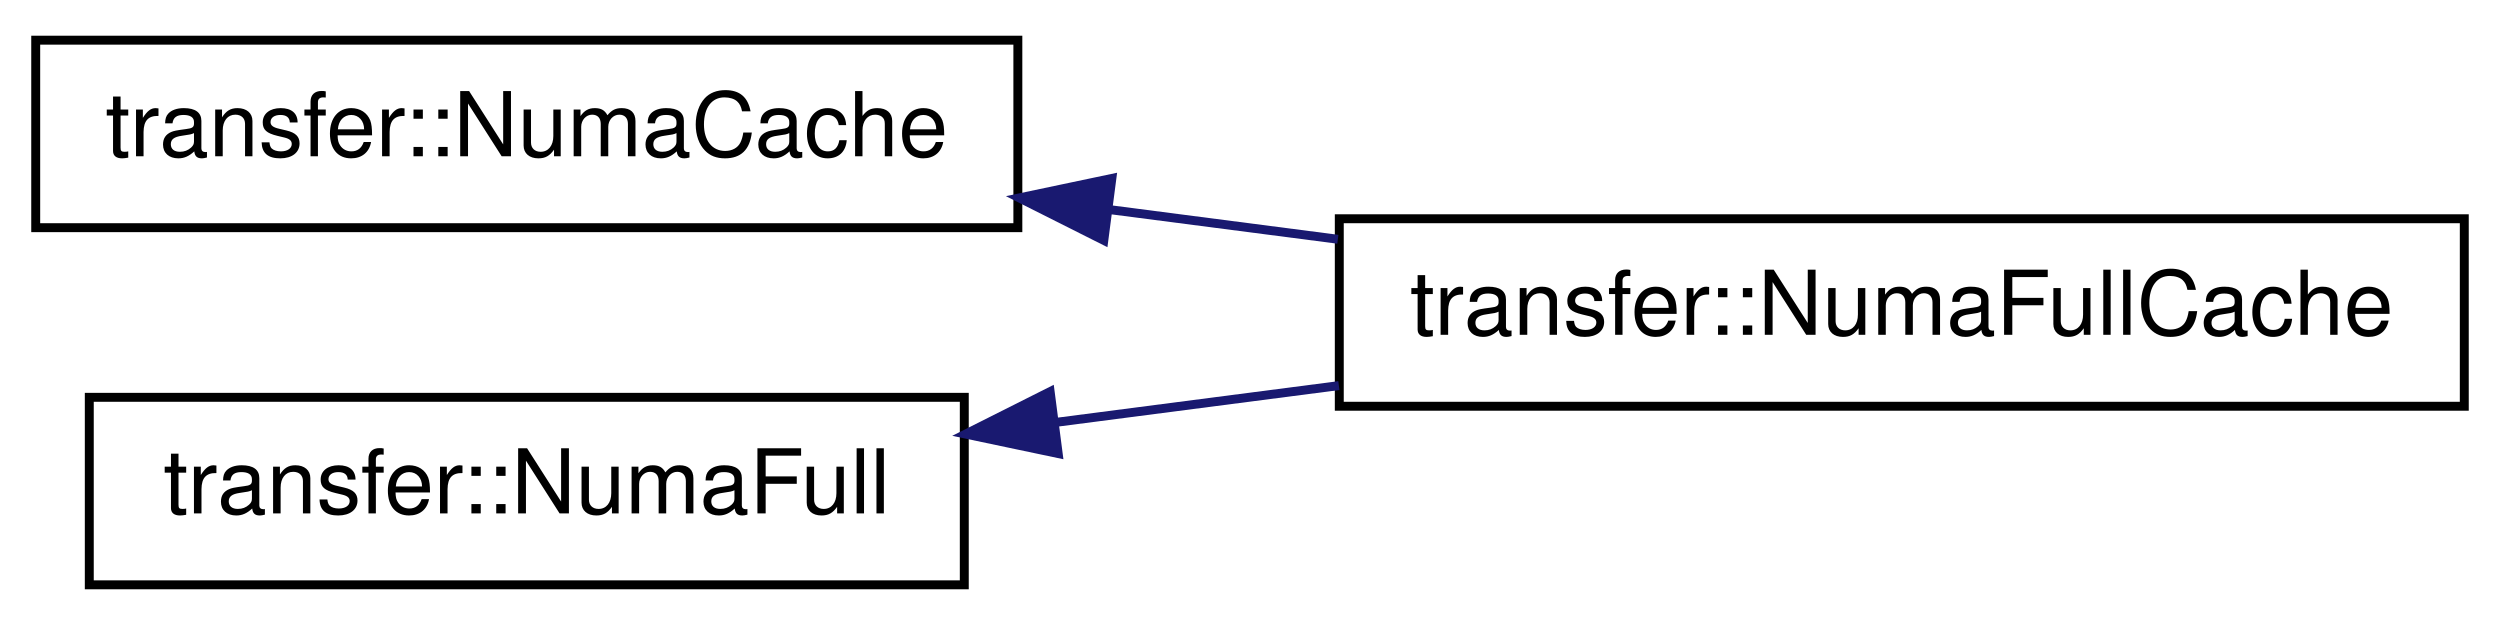
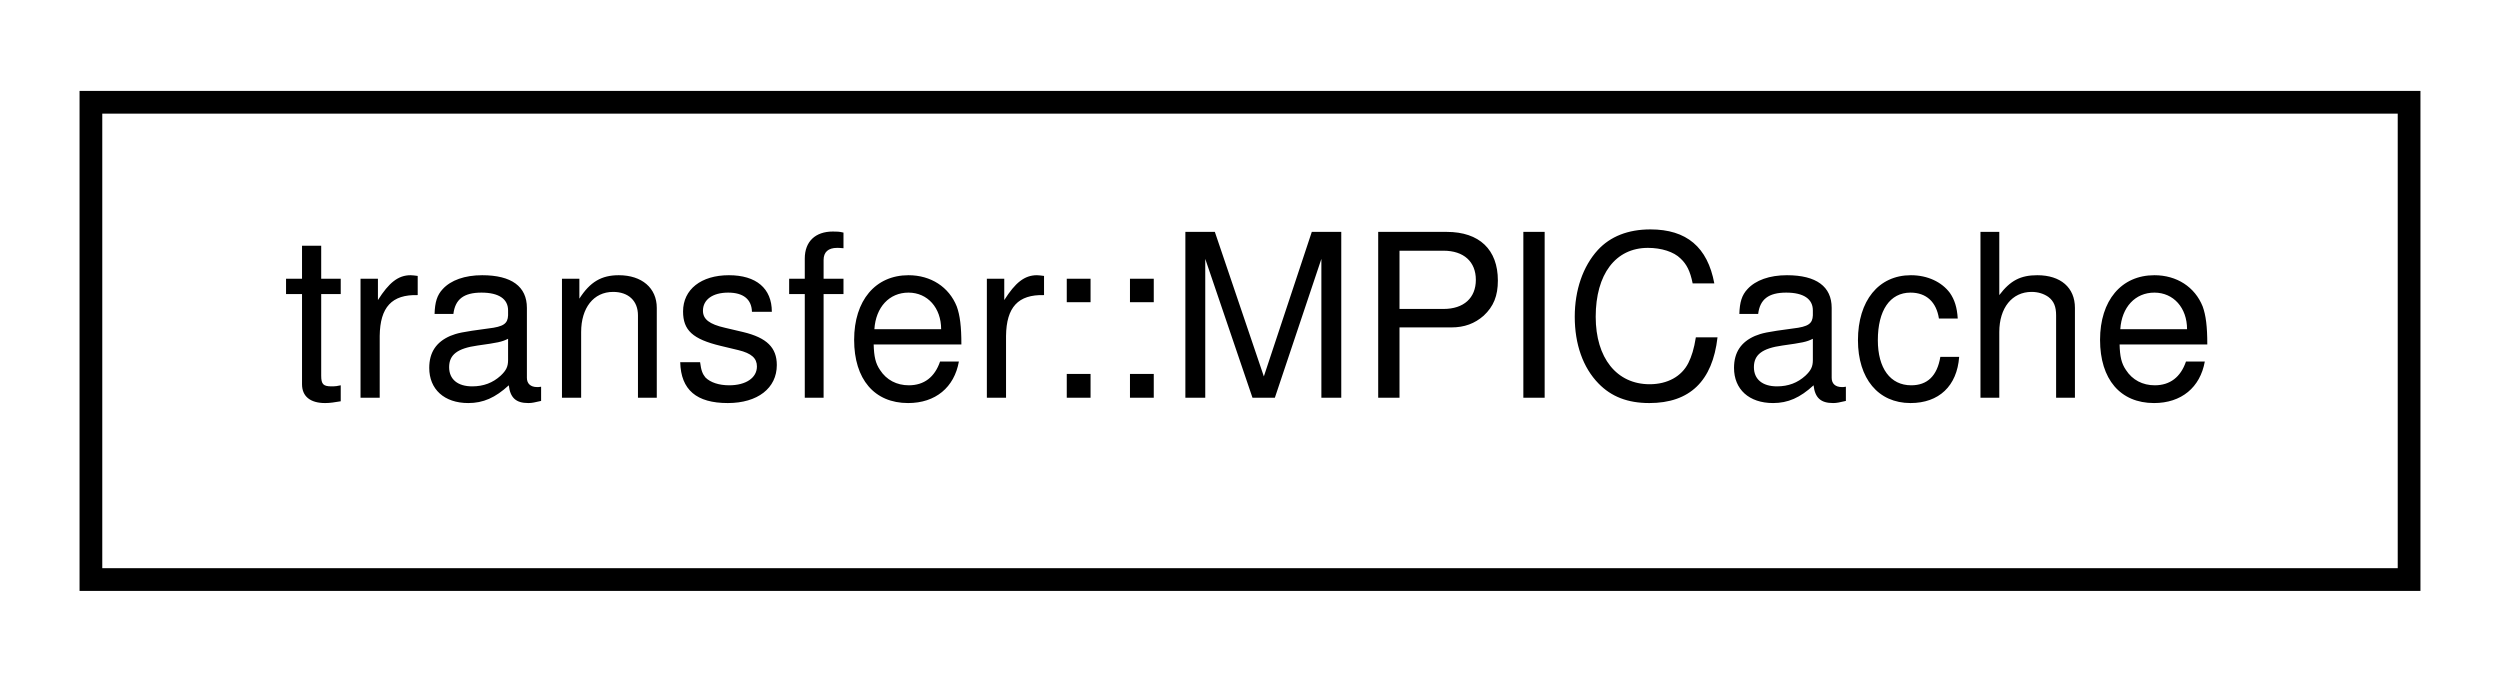
- <svg xmlns="http://www.w3.org/2000/svg" xmlns:xlink="http://www.w3.org/1999/xlink" width="280pt" height="70pt" viewBox="0.00 0.00 280.00 70.00">
-   <g id="graph1" class="graph" transform="scale(1 1) rotate(0) translate(4 66)">
-     <polygon fill="white" stroke="white" points="-4,5 -4,-66 277,-66 277,5 -4,5" />
+ <svg xmlns="http://www.w3.org/2000/svg" xmlns:xlink="http://www.w3.org/1999/xlink" width="110pt" height="30pt" viewBox="0.00 0.00 110.00 30.00">
+   <g id="graph1" class="graph" transform="scale(1 1) rotate(0) translate(4 26)">
+     <polygon fill="white" stroke="white" points="-4,5 -4,-26 107,-26 107,5 -4,5" />
    <g id="node1" class="node">
-       <a xlink:href="classtransfer_1_1NumaCache.xhtml" target="_top" xlink:title="transfer::NumaCache">
-         <polygon fill="white" stroke="black" points="0,-40.5 0,-61.5 110,-61.5 110,-40.5 0,-40.5" />
-         <text text-anchor="middle" x="55" y="-48.5" font-family="Helvetica,sans-Serif" font-size="10.00">transfer::NumaCache</text>
+       <a xlink:href="classtransfer_1_1MPICache.xhtml" target="_top" xlink:title="transfer::MPICache">
+         <polygon fill="white" stroke="black" points="0,-0.5 0,-21.5 102,-21.5 102,-0.5 0,-0.5" />
+         <text text-anchor="middle" x="51" y="-8.5" font-family="Helvetica,sans-Serif" font-size="10.00">transfer::MPICache</text>
      </a>
-     </g>
-     <g id="node3" class="node">
-       <a xlink:href="classtransfer_1_1NumaFullCache.xhtml" target="_top" xlink:title="transfer::NumaFullCache">
-         <polygon fill="white" stroke="black" points="146,-20.5 146,-41.5 272,-41.5 272,-20.5 146,-20.5" />
-         <text text-anchor="middle" x="209" y="-28.5" font-family="Helvetica,sans-Serif" font-size="10.00">transfer::NumaFullCache</text>
-       </a>
-     </g>
-     <g id="edge2" class="edge">
-       <path fill="none" stroke="midnightblue" d="M120.343,-42.514C128.79,-41.417 137.429,-40.295 145.84,-39.203" />
-       <polygon fill="midnightblue" stroke="midnightblue" points="119.628,-39.077 110.163,-43.836 120.53,-46.019 119.628,-39.077" />
-     </g>
-     <g id="node4" class="node">
-       <a xlink:href="classtransfer_1_1NumaFull.xhtml" target="_top" xlink:title="transfer::NumaFull">
-         <polygon fill="white" stroke="black" points="6,-0.5 6,-21.5 104,-21.5 104,-0.5 6,-0.5" />
-         <text text-anchor="middle" x="55" y="-8.5" font-family="Helvetica,sans-Serif" font-size="10.00">transfer::NumaFull</text>
-       </a>
-     </g>
-     <g id="edge4" class="edge">
-       <path fill="none" stroke="midnightblue" d="M114.329,-18.705C124.688,-20.05 135.498,-21.454 145.954,-22.812" />
-       <polygon fill="midnightblue" stroke="midnightblue" points="114.517,-15.2 104.15,-17.383 113.616,-22.142 114.517,-15.2" />
    </g>
  </g>
</svg>
